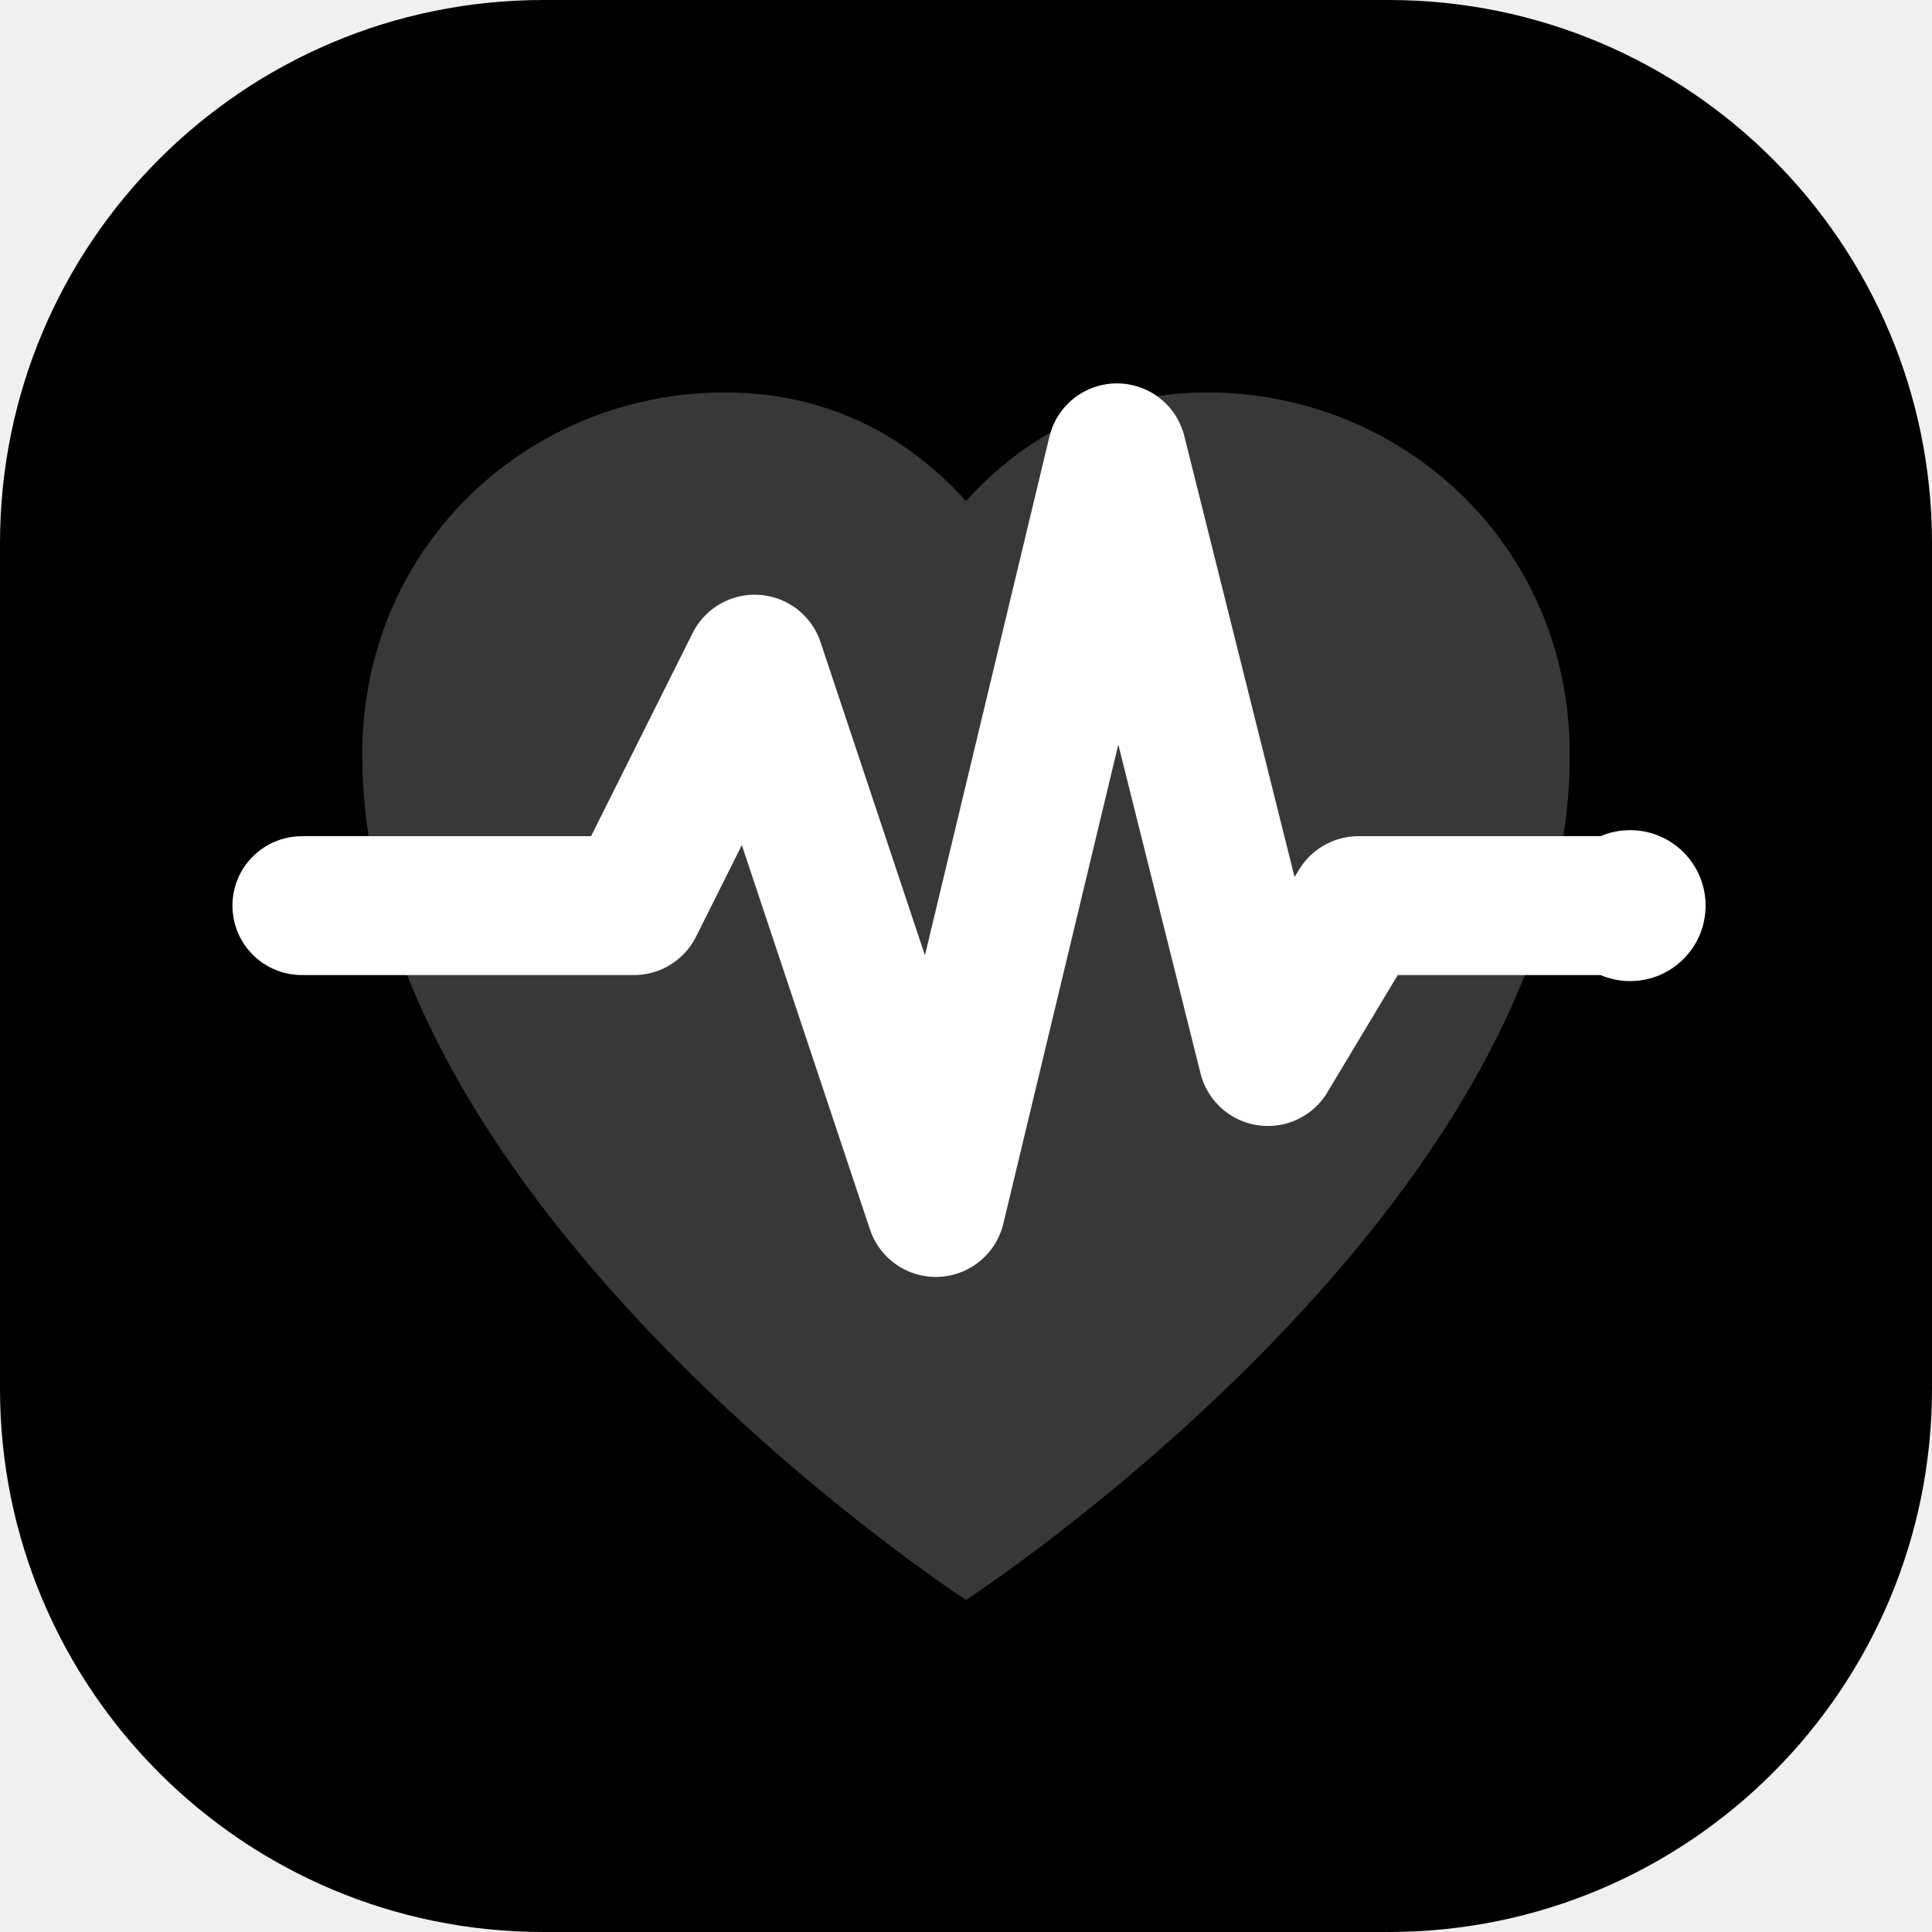
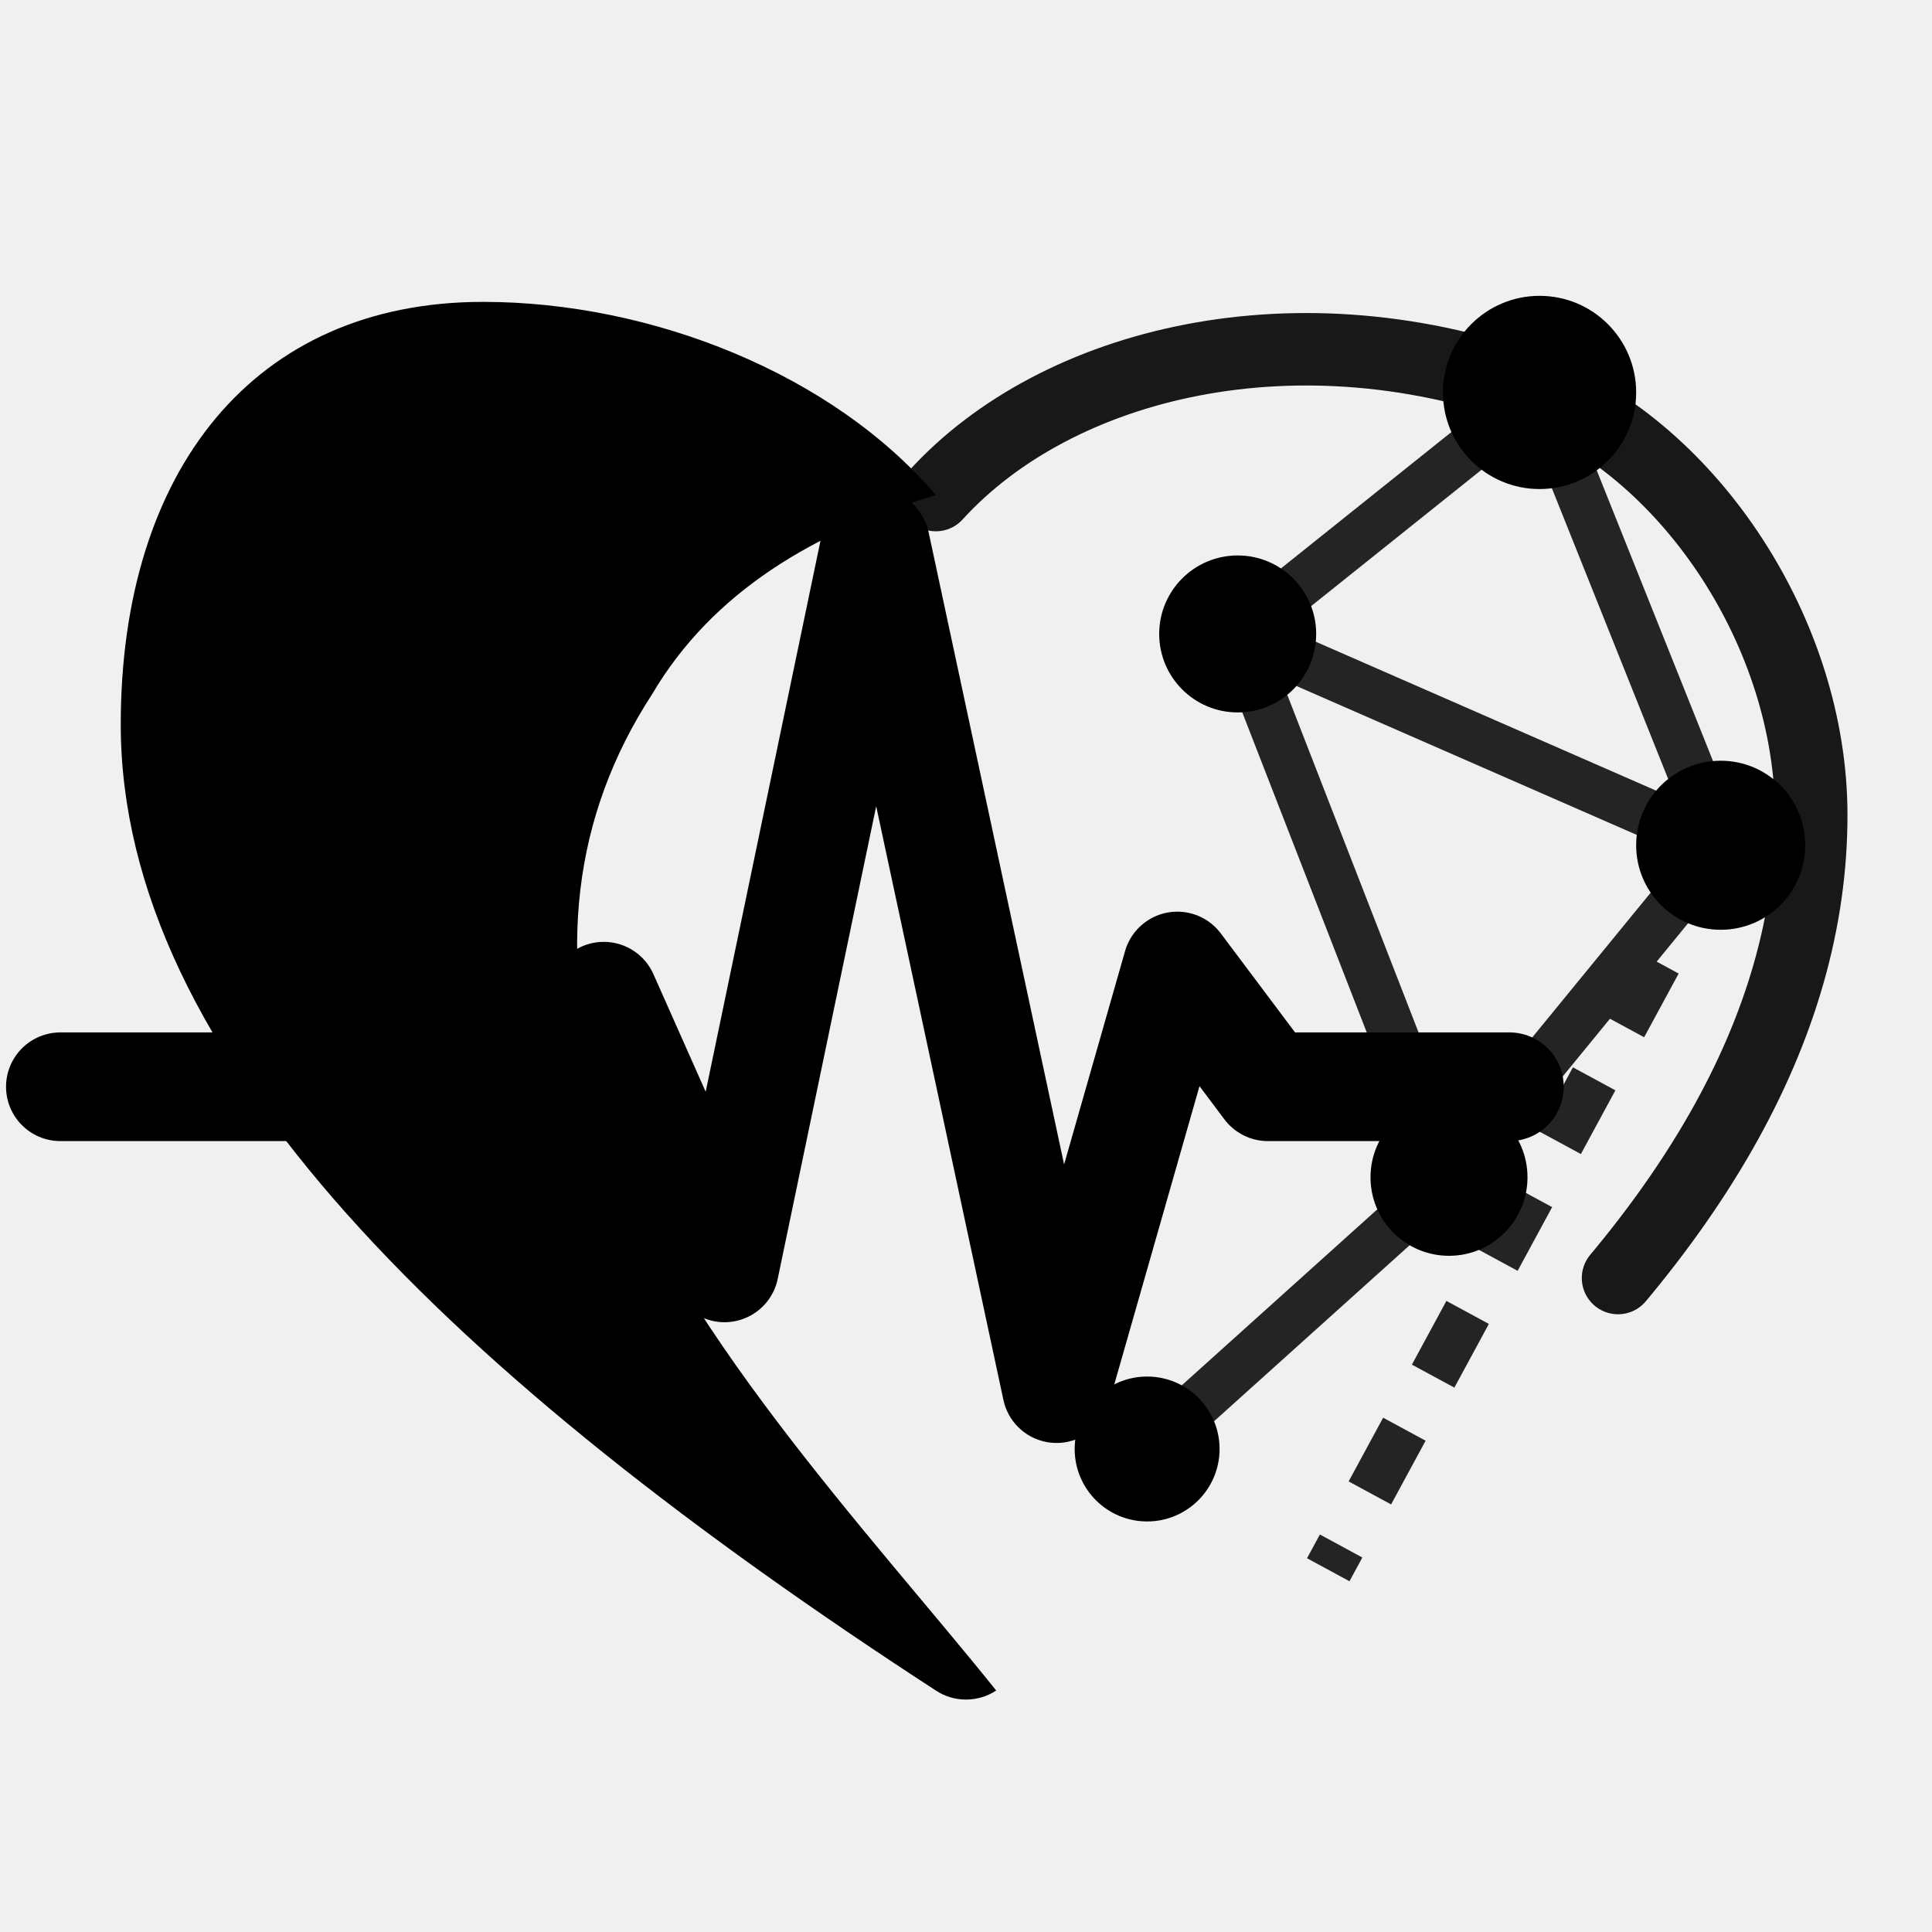
<svg xmlns="http://www.w3.org/2000/svg" viewBox="0 0 32 32" fill="none">
  <defs>
-     <linearGradient id="rc-icon-bg" x1="0" y1="0" x2="32" y2="32" gradientUnits="userSpaceOnUse">
+     <linearGradient id="rc-orange" x1="2" y1="4" x2="30" y2="30" gradientUnits="userSpaceOnUse">
      <stop offset="0%" stopColor="#FB923C" />
-       <stop offset="60%" stopColor="#F97316" />
+       <stop offset="45%" stopColor="#F97316" />
+       <stop offset="100%" stopColor="#EA580C" />
+     </linearGradient>
+     <linearGradient id="rc-ribbon" x1="4" y1="6" x2="16" y2="28" gradientUnits="userSpaceOnUse">
+       <stop offset="0%" stopColor="#FDBA74" />
+       <stop offset="35%" stopColor="#FB923C" />
      <stop offset="100%" stopColor="#EA580C" />
    </linearGradient>
  </defs>
-   <rect width="32" height="32" rx="9" fill="url(#rc-icon-bg)" />
-   <path d="M16 26.5C16 26.5 6 20 6 12.5C6 9 8.8 6.5 12 6.5C13.8 6.5 15.1 7.3 16 8.3C16.9 7.3 18.2 6.5 20 6.5C23.2 6.5 26 9 26 12.5C26 20 16 26.5 16 26.5Z" fill="white" fill-opacity="0.22" />
-   <path d="M5 15H10.5L12.5 11L15.5 20L18.5 7.5L21 17.5L22.5 15H27" stroke="white" stroke-width="2.3" stroke-linecap="round" stroke-linejoin="round" />
-   <circle cx="27" cy="15" r="1.25" fill="white" />
+   <path d="M15.5 8.2C13.8 6.2 10.8 5 8 5C4.2 5 2 7.8 2 12C2 17.5 7.5 22.8 15.5 28C15.8 28.2 16.2 28.2 16.5 28C14.5 25.5 11 21.8 10 18.5C9.2 15.8 9.5 13.5 10.8 11.5C11.8 9.8 13.5 8.8 15.5 8.2Z" fill="url(#rc-ribbon)" />
+   <g stroke="url(#rc-orange)" stroke-width="0.8" opacity="0.85">
+     <line x1="25.5" y1="6.5" x2="20.5" y2="10.5" />
+     <line x1="25.5" y1="6.5" x2="28.5" y2="14" />
+     <line x1="20.5" y1="10.5" x2="28.5" y2="14" />
+     <line x1="20.5" y1="10.5" x2="24" y2="19.5" />
+     <line x1="28.5" y1="14" x2="24" y2="19.5" />
+     <line x1="24" y1="19.5" x2="19" y2="24" />
+     <line x1="28.5" y1="14" x2="22" y2="26" stroke-dasharray="1.2 1" />
+   </g>
+   <path d="M15.5 8.2C17.5 6 21.5 5 25.5 6.5C28 7.5 30 10.5 30 13.5C30 17 28 20.5 24 24C20.5 27 17.5 28.5 16 29" stroke="url(#rc-orange)" stroke-width="1.2" stroke-linecap="round" stroke-dasharray="28" stroke-dashoffset="0" opacity="0.9" />
+   <circle cx="25.5" cy="6.5" r="1.6" fill="url(#rc-orange)" />
+   <circle cx="20.5" cy="10.5" r="1.3" fill="url(#rc-orange)" />
+   <circle cx="28.5" cy="14" r="1.4" fill="url(#rc-orange)" />
+   <circle cx="24" cy="19.5" r="1.3" fill="url(#rc-orange)" />
+   <circle cx="19" cy="24" r="1.2" fill="url(#rc-orange)" />
+   <path d="M1 18H8.5L10 16.5L12 21L14.5 9L17.5 23L19.5 16L21 18H25" stroke="url(#rc-orange)" stroke-width="1.8" stroke-linecap="round" stroke-linejoin="round" />
</svg>
